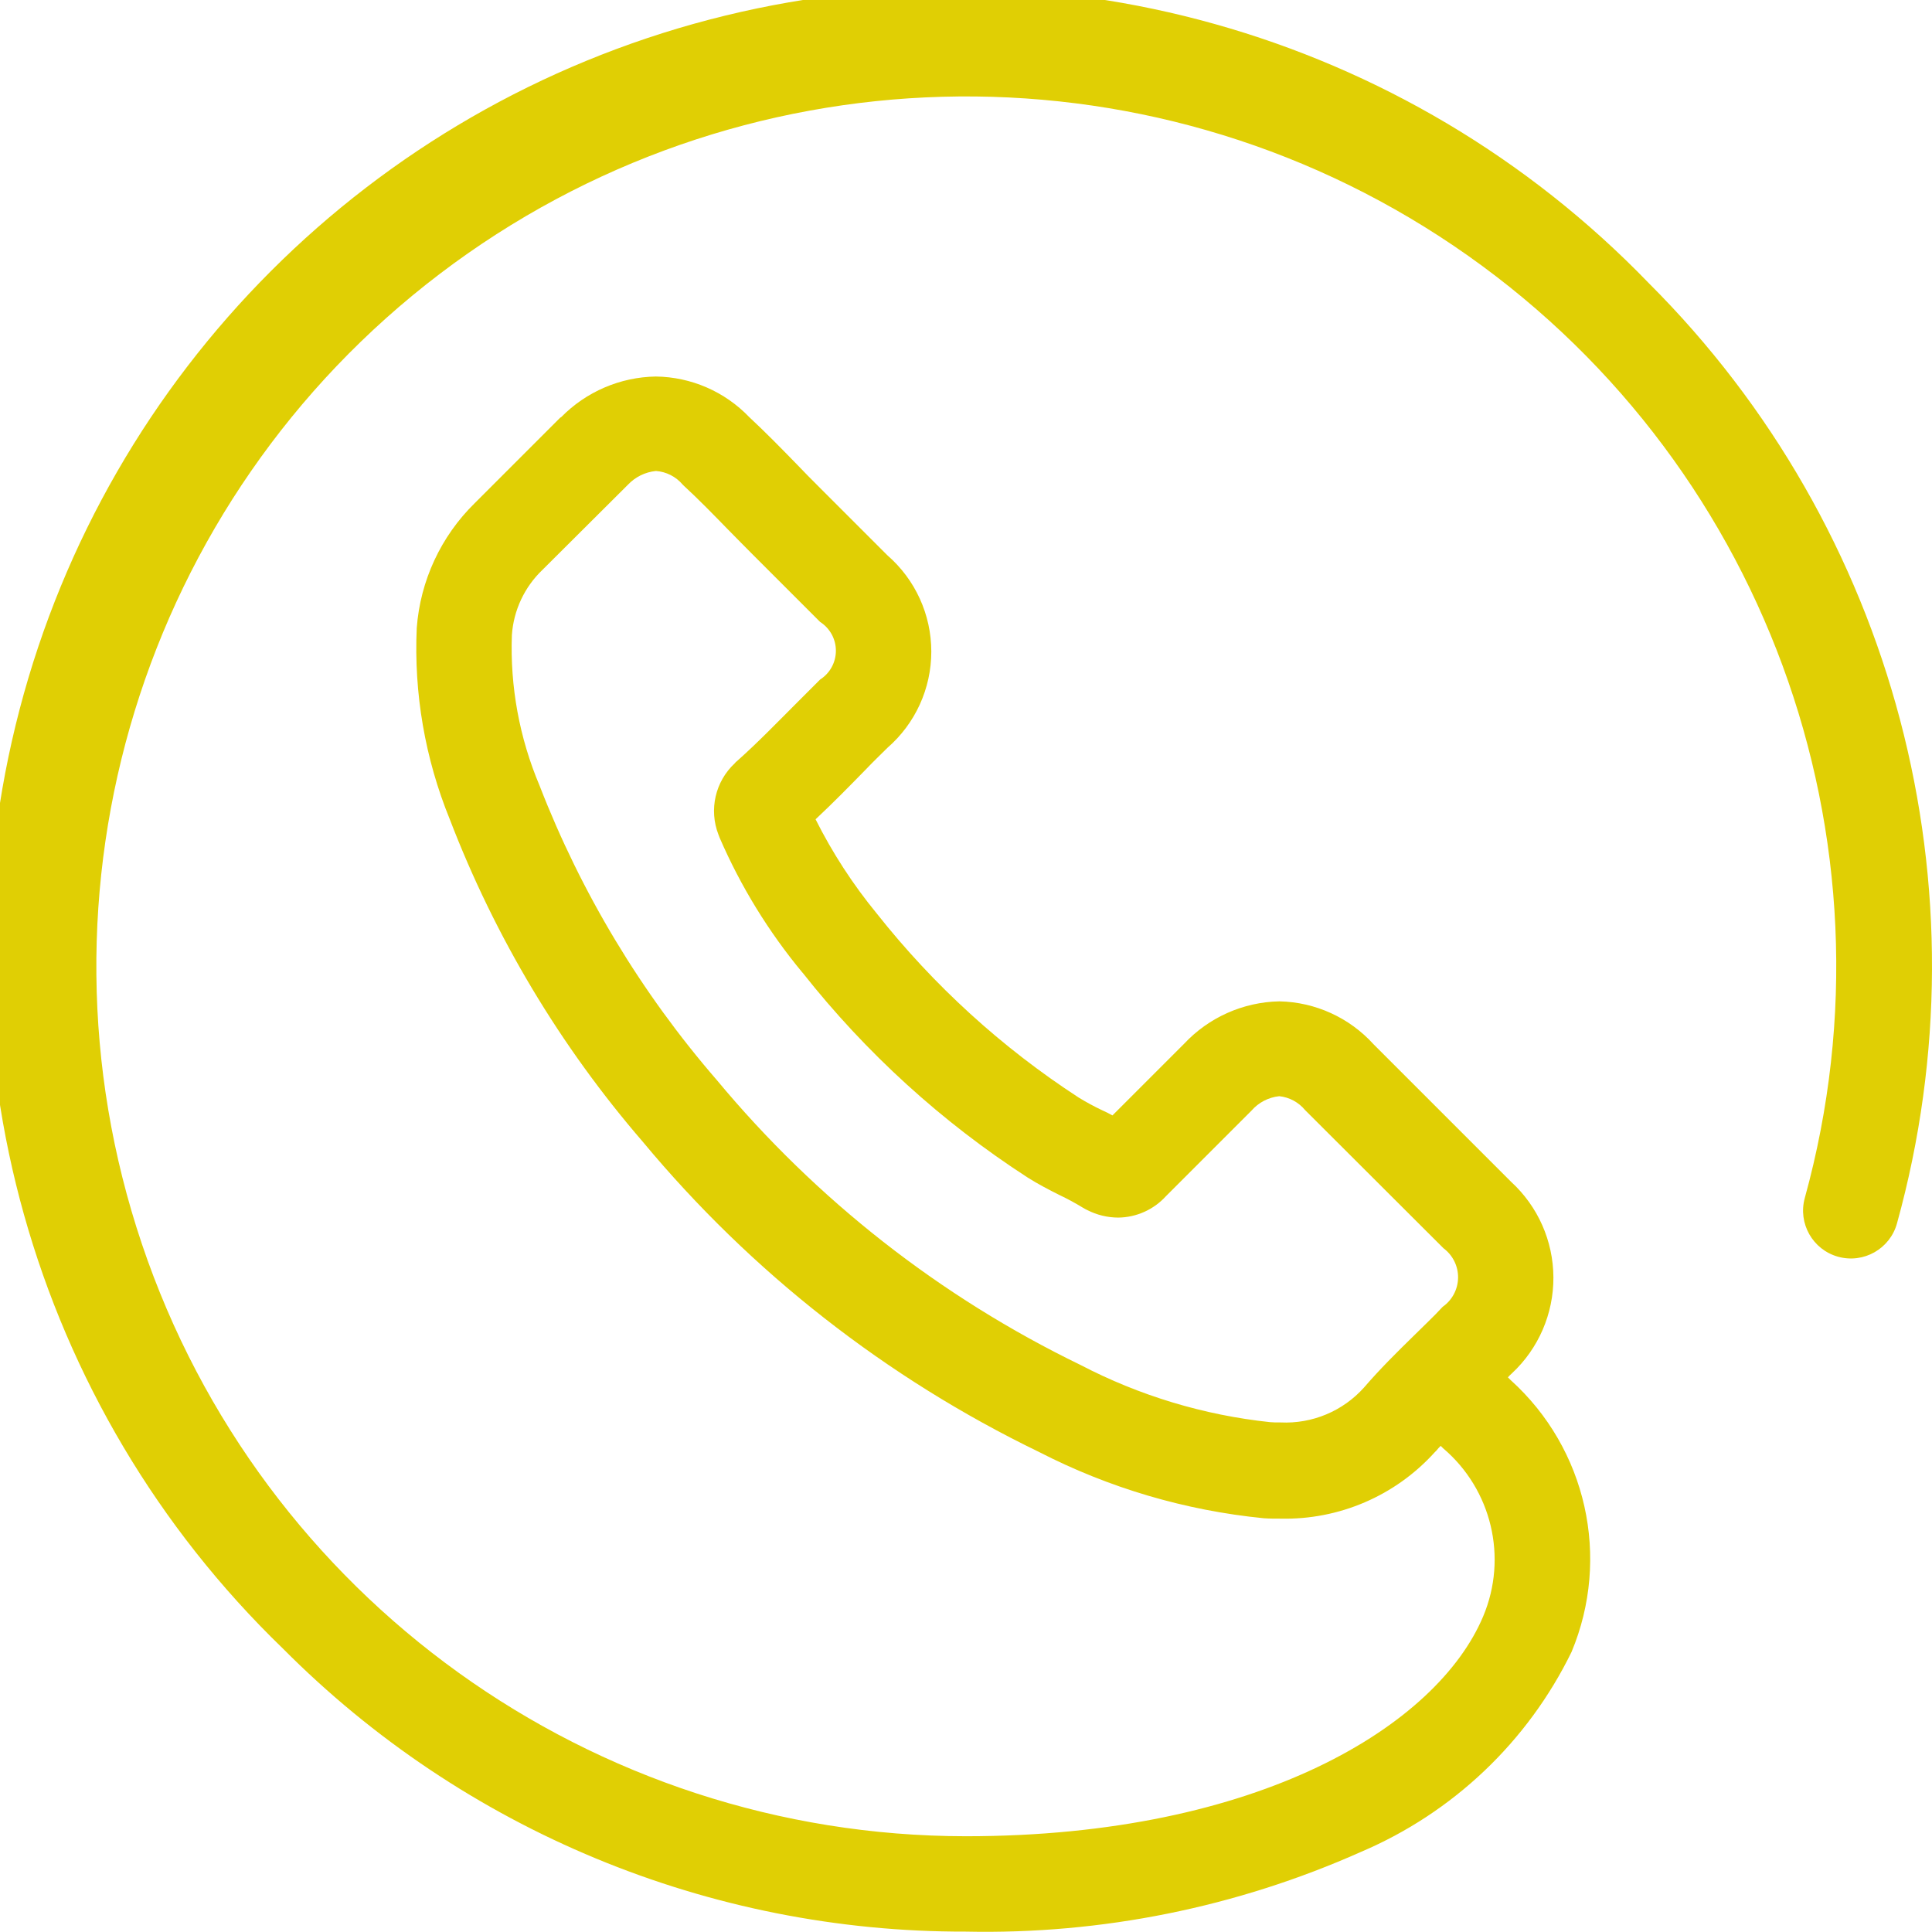
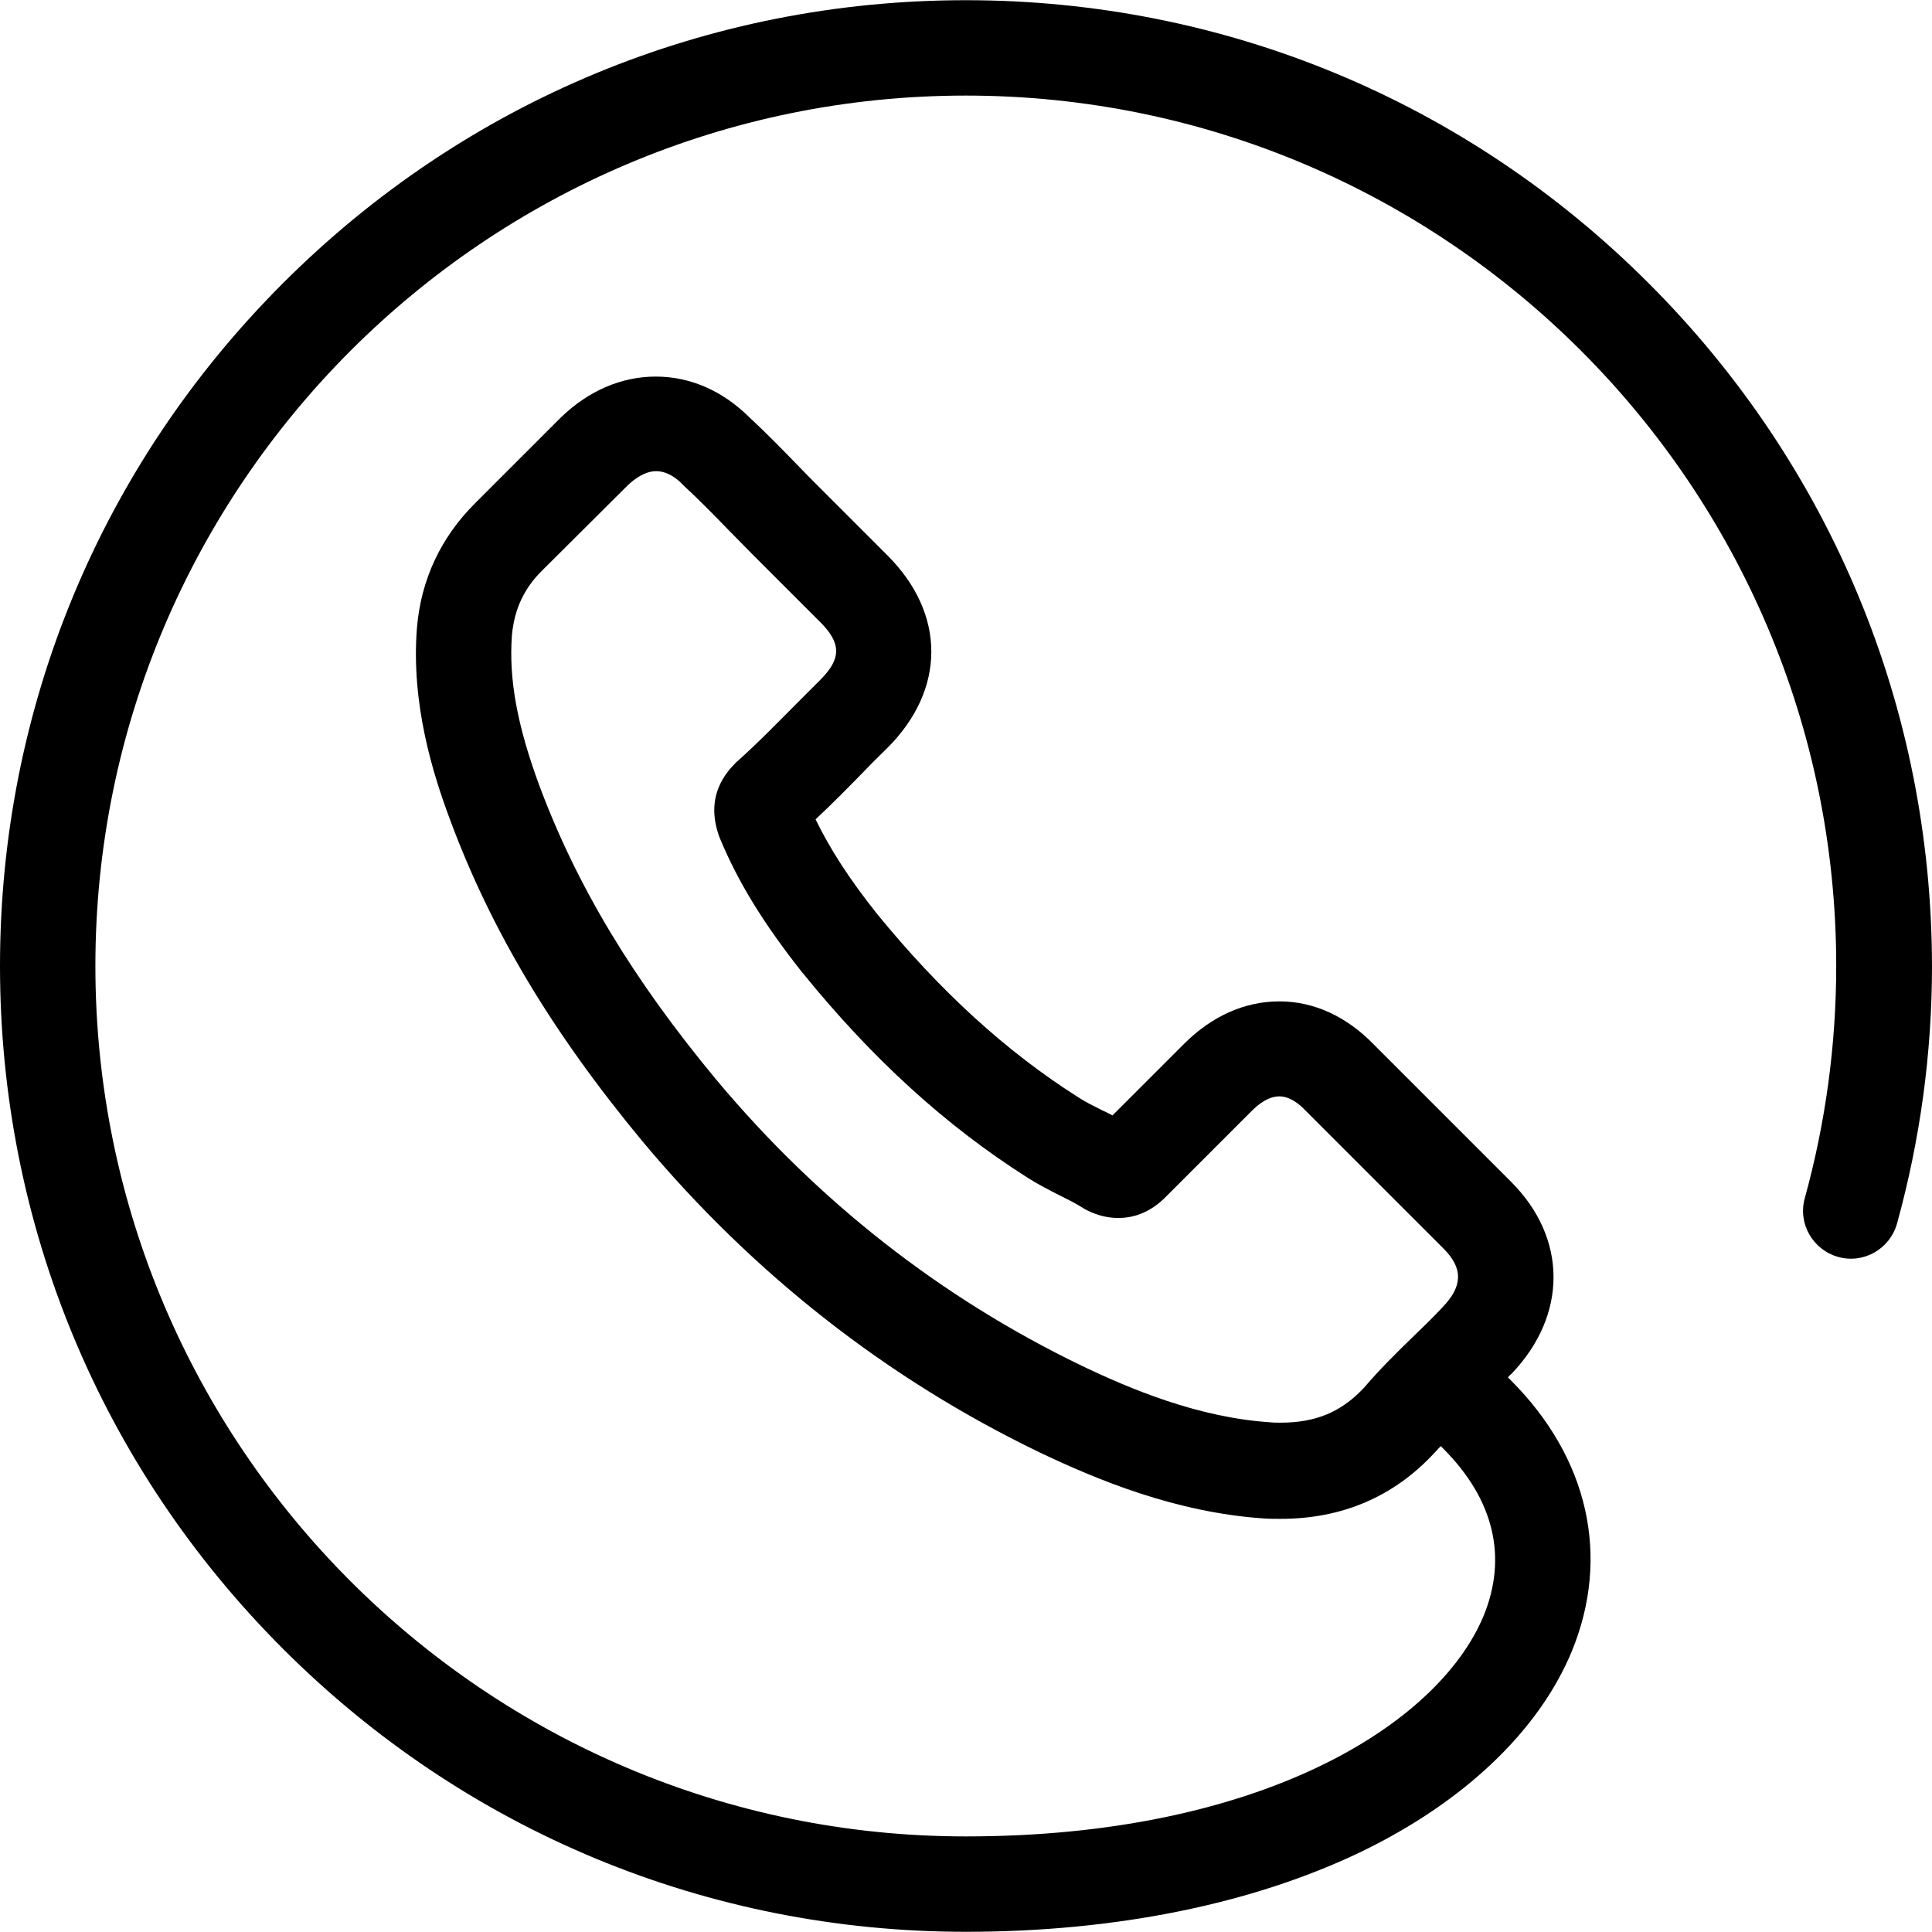
- <svg xmlns="http://www.w3.org/2000/svg" width="40.008" height="40" viewBox="0 0 40.008 40">
-   <defs>
-     <style>.a{fill:#e0cf04;}</style>
-   </defs>
-   <g transform="translate(-3.391 -3.44)">
-     <path class="a" d="M34.14,5.91A20,20,0,1,0,5.86,34.19,19.866,19.866,0,0,0,20,40.05,19.106,19.106,0,0,0,28.181,38.4a8.6,8.6,0,0,0,4.362-4.14,4.99,4.99,0,0,0-1.259-5.63l-.058-.058a.775.775,0,0,1,.082-.082,2.7,2.7,0,0,0-.016-3.967l-2.848-2.848a2.708,2.708,0,0,0-1.951-.889,2.779,2.779,0,0,0-1.975.881l-1.481,1.481c-.074-.041-.14-.074-.214-.107a5.175,5.175,0,0,1-.486-.263,17.474,17.474,0,0,1-4.181-3.811,10.46,10.46,0,0,1-1.267-1.951c.37-.346.716-.7,1.053-1.045.14-.148.288-.288.436-.436a2.64,2.64,0,0,0,0-3.984l-1.407-1.407c-.165-.165-.321-.321-.477-.486-.313-.321-.634-.65-.979-.971a2.727,2.727,0,0,0-1.934-.84,2.812,2.812,0,0,0-1.959.84L11.6,8.7l-1.77,1.77a4.042,4.042,0,0,0-1.2,2.584,9.369,9.369,0,0,0,.683,3.959,22.624,22.624,0,0,0,4,6.683,24.607,24.607,0,0,0,8.2,6.42,12.964,12.964,0,0,0,4.658,1.374c.115.008.23.008.346.008a4.172,4.172,0,0,0,3.193-1.374l.033-.033a.986.986,0,0,1,.091-.1l.049.049a3.025,3.025,0,0,1,.831,3.481C29.77,35.77,26.091,38.075,20,38.075A18.014,18.014,0,1,1,37.374,24.857a.99.99,0,1,0,1.909.527A19.977,19.977,0,0,0,34.14,5.91ZM28.247,28.782a2.178,2.178,0,0,1-1.728.724A2.006,2.006,0,0,1,26.3,29.5a11.009,11.009,0,0,1-3.926-1.185,22.636,22.636,0,0,1-7.531-5.9,20.778,20.778,0,0,1-3.671-6.1A7.319,7.319,0,0,1,10.6,13.2a2.063,2.063,0,0,1,.634-1.35L13,10.091a.924.924,0,0,1,.584-.288.8.8,0,0,1,.551.28l.025.025c.313.288.609.593.922.914.165.165.329.337.494.5l1.407,1.407a.708.708,0,0,1,0,1.193l-.444.444c-.436.436-.84.856-1.284,1.251-.016.008-.025.025-.041.041a1.349,1.349,0,0,0-.337,1.473c.008.025.016.041.025.066a11.564,11.564,0,0,0,1.712,2.79l.008.008a19.26,19.26,0,0,0,4.658,4.239c.222.14.444.255.658.362a5.175,5.175,0,0,1,.486.263.9.9,0,0,0,.091.049,1.418,1.418,0,0,0,.642.156,1.355,1.355,0,0,0,.988-.444l1.77-1.77a.884.884,0,0,1,.576-.3.8.8,0,0,1,.535.288l.016.016L29.893,25.9a.747.747,0,0,1-.016,1.21l-.008.008c-.189.206-.4.4-.617.617C28.922,28.058,28.576,28.4,28.247,28.782Z" transform="translate(3.391 3.39)" />
+ <svg xmlns="http://www.w3.org/2000/svg" version="1.1" id="Capa_1" x="0px" y="0px" viewBox="0 0 486.1 486.1" style="enable-background:new 0 0 486.1 486.1;" xml:space="preserve">
+   <g>
+     <path d="M414.8,71.25C368.9,25.35,307.9,0.05,243,0.05s-125.9,25.3-171.8,71.2S0,178.15,0,243.05s25.3,125.9,71.2,171.8   s106.9,71.2,171.8,71.2c37.7,0,72.1-7,99.4-20.1c25.9-12.5,44.7-30.4,53-50.3c9.9-23.9,4.3-48.8-15.3-68.4l-0.7-0.7   c0.3-0.4,0.7-0.7,1-1c14-14.7,14-34-0.2-48.2l-34.6-34.6c-6.8-7-15-10.8-23.7-10.8s-17,3.7-24,10.7l-18,18   c-0.9-0.5-1.7-0.9-2.6-1.3c-2.2-1.1-4.2-2.1-5.9-3.2c-18.3-11.6-34.9-26.8-50.8-46.3c-7-8.8-11.8-16.3-15.4-23.7   c4.5-4.2,8.7-8.5,12.8-12.7c1.7-1.8,3.5-3.5,5.3-5.3c14.7-14.7,14.7-33.7,0-48.4l-17.1-17.1c-2-2-3.9-3.9-5.8-5.9   c-3.8-3.9-7.7-7.9-11.9-11.8c-6.8-6.7-14.9-10.2-23.5-10.2s-16.8,3.5-23.8,10.2c-0.1,0.1-0.1,0.1-0.2,0.2l-21.5,21.5   c-8.6,8.6-13.6,19.2-14.6,31.4c-1.5,19,4,36.6,8.3,48.1c10.3,27.8,25.7,53.6,48.6,81.2c27.8,33.2,61.3,59.5,99.6,78   c14.7,7,34.4,15.2,56.6,16.7c1.4,0.1,2.8,0.1,4.2,0.1c15.5,0,28.6-5.6,38.8-16.7c0.1-0.1,0.3-0.3,0.4-0.4c0.3-0.4,0.7-0.8,1.1-1.2   l0.6,0.6c12.8,12.8,16.3,27.4,10.1,42.3c-11.5,27.3-56.2,55.3-130.2,55.3c-120.8,0-219-98.2-219-219s98.2-219,219-219   s219,98.2,219,219c0,19.9-2.7,39.5-7.9,58.4c-1.8,6.4,2,13,8.4,14.8s13-2,14.8-8.4c5.8-21,8.8-42.8,8.8-64.8   C486,178.15,460.7,117.15,414.8,71.25z M343.2,349.15c-5.7,6.1-12.1,8.8-21,8.8c-0.9,0-1.8,0-2.7-0.1c-18-1.2-35-8.3-47.7-14.4   c-35.1-17-65.9-41.1-91.5-71.7c-21.1-25.4-35.2-48.9-44.6-74.1c-5.6-15.2-7.7-26.8-6.9-37.8c0.6-6.5,3-11.8,7.7-16.4l21.5-21.4   c1.7-1.6,4.3-3.5,7.1-3.5s5.2,1.8,6.7,3.4c0.1,0.1,0.2,0.2,0.3,0.3c3.8,3.5,7.4,7.2,11.2,11.1c2,2,4,4.1,6,6.1l17.1,17.1   c5.3,5.3,5.3,9.2,0,14.5c-1.8,1.8-3.6,3.6-5.4,5.4c-5.3,5.3-10.2,10.4-15.6,15.2c-0.2,0.1-0.3,0.3-0.5,0.5   c-7.5,7.5-4.9,15.3-4.1,17.9c0.1,0.3,0.2,0.5,0.3,0.8c4.6,11.1,11,21.5,20.8,33.9l0.1,0.1c17.6,21.7,36.1,38.5,56.6,51.5   c2.7,1.7,5.4,3.1,8,4.4c2.2,1.1,4.2,2.1,5.9,3.2c0.3,0.2,0.7,0.4,1.1,0.6c2.6,1.3,5.2,1.9,7.8,1.9c4.4,0,8.5-1.8,12-5.4l21.5-21.5   c1.7-1.7,4.2-3.7,7-3.7c2.6,0,5,1.9,6.5,3.5c0.1,0.1,0.1,0.1,0.2,0.2l34.6,34.6c4.9,4.9,4.9,9.4-0.2,14.7l-0.1,0.1   c-2.3,2.5-4.8,4.9-7.5,7.5C351.4,340.35,347.2,344.45,343.2,349.15z" />
  </g>
+   <g>
+ </g>
+   <g>
+ </g>
+   <g>
+ </g>
+   <g>
+ </g>
+   <g>
+ </g>
+   <g>
+ </g>
+   <g>
+ </g>
+   <g>
+ </g>
+   <g>
+ </g>
+   <g>
+ </g>
+   <g>
+ </g>
+   <g>
+ </g>
+   <g>
+ </g>
+   <g>
+ </g>
+   <g>
+ </g>
</svg>
